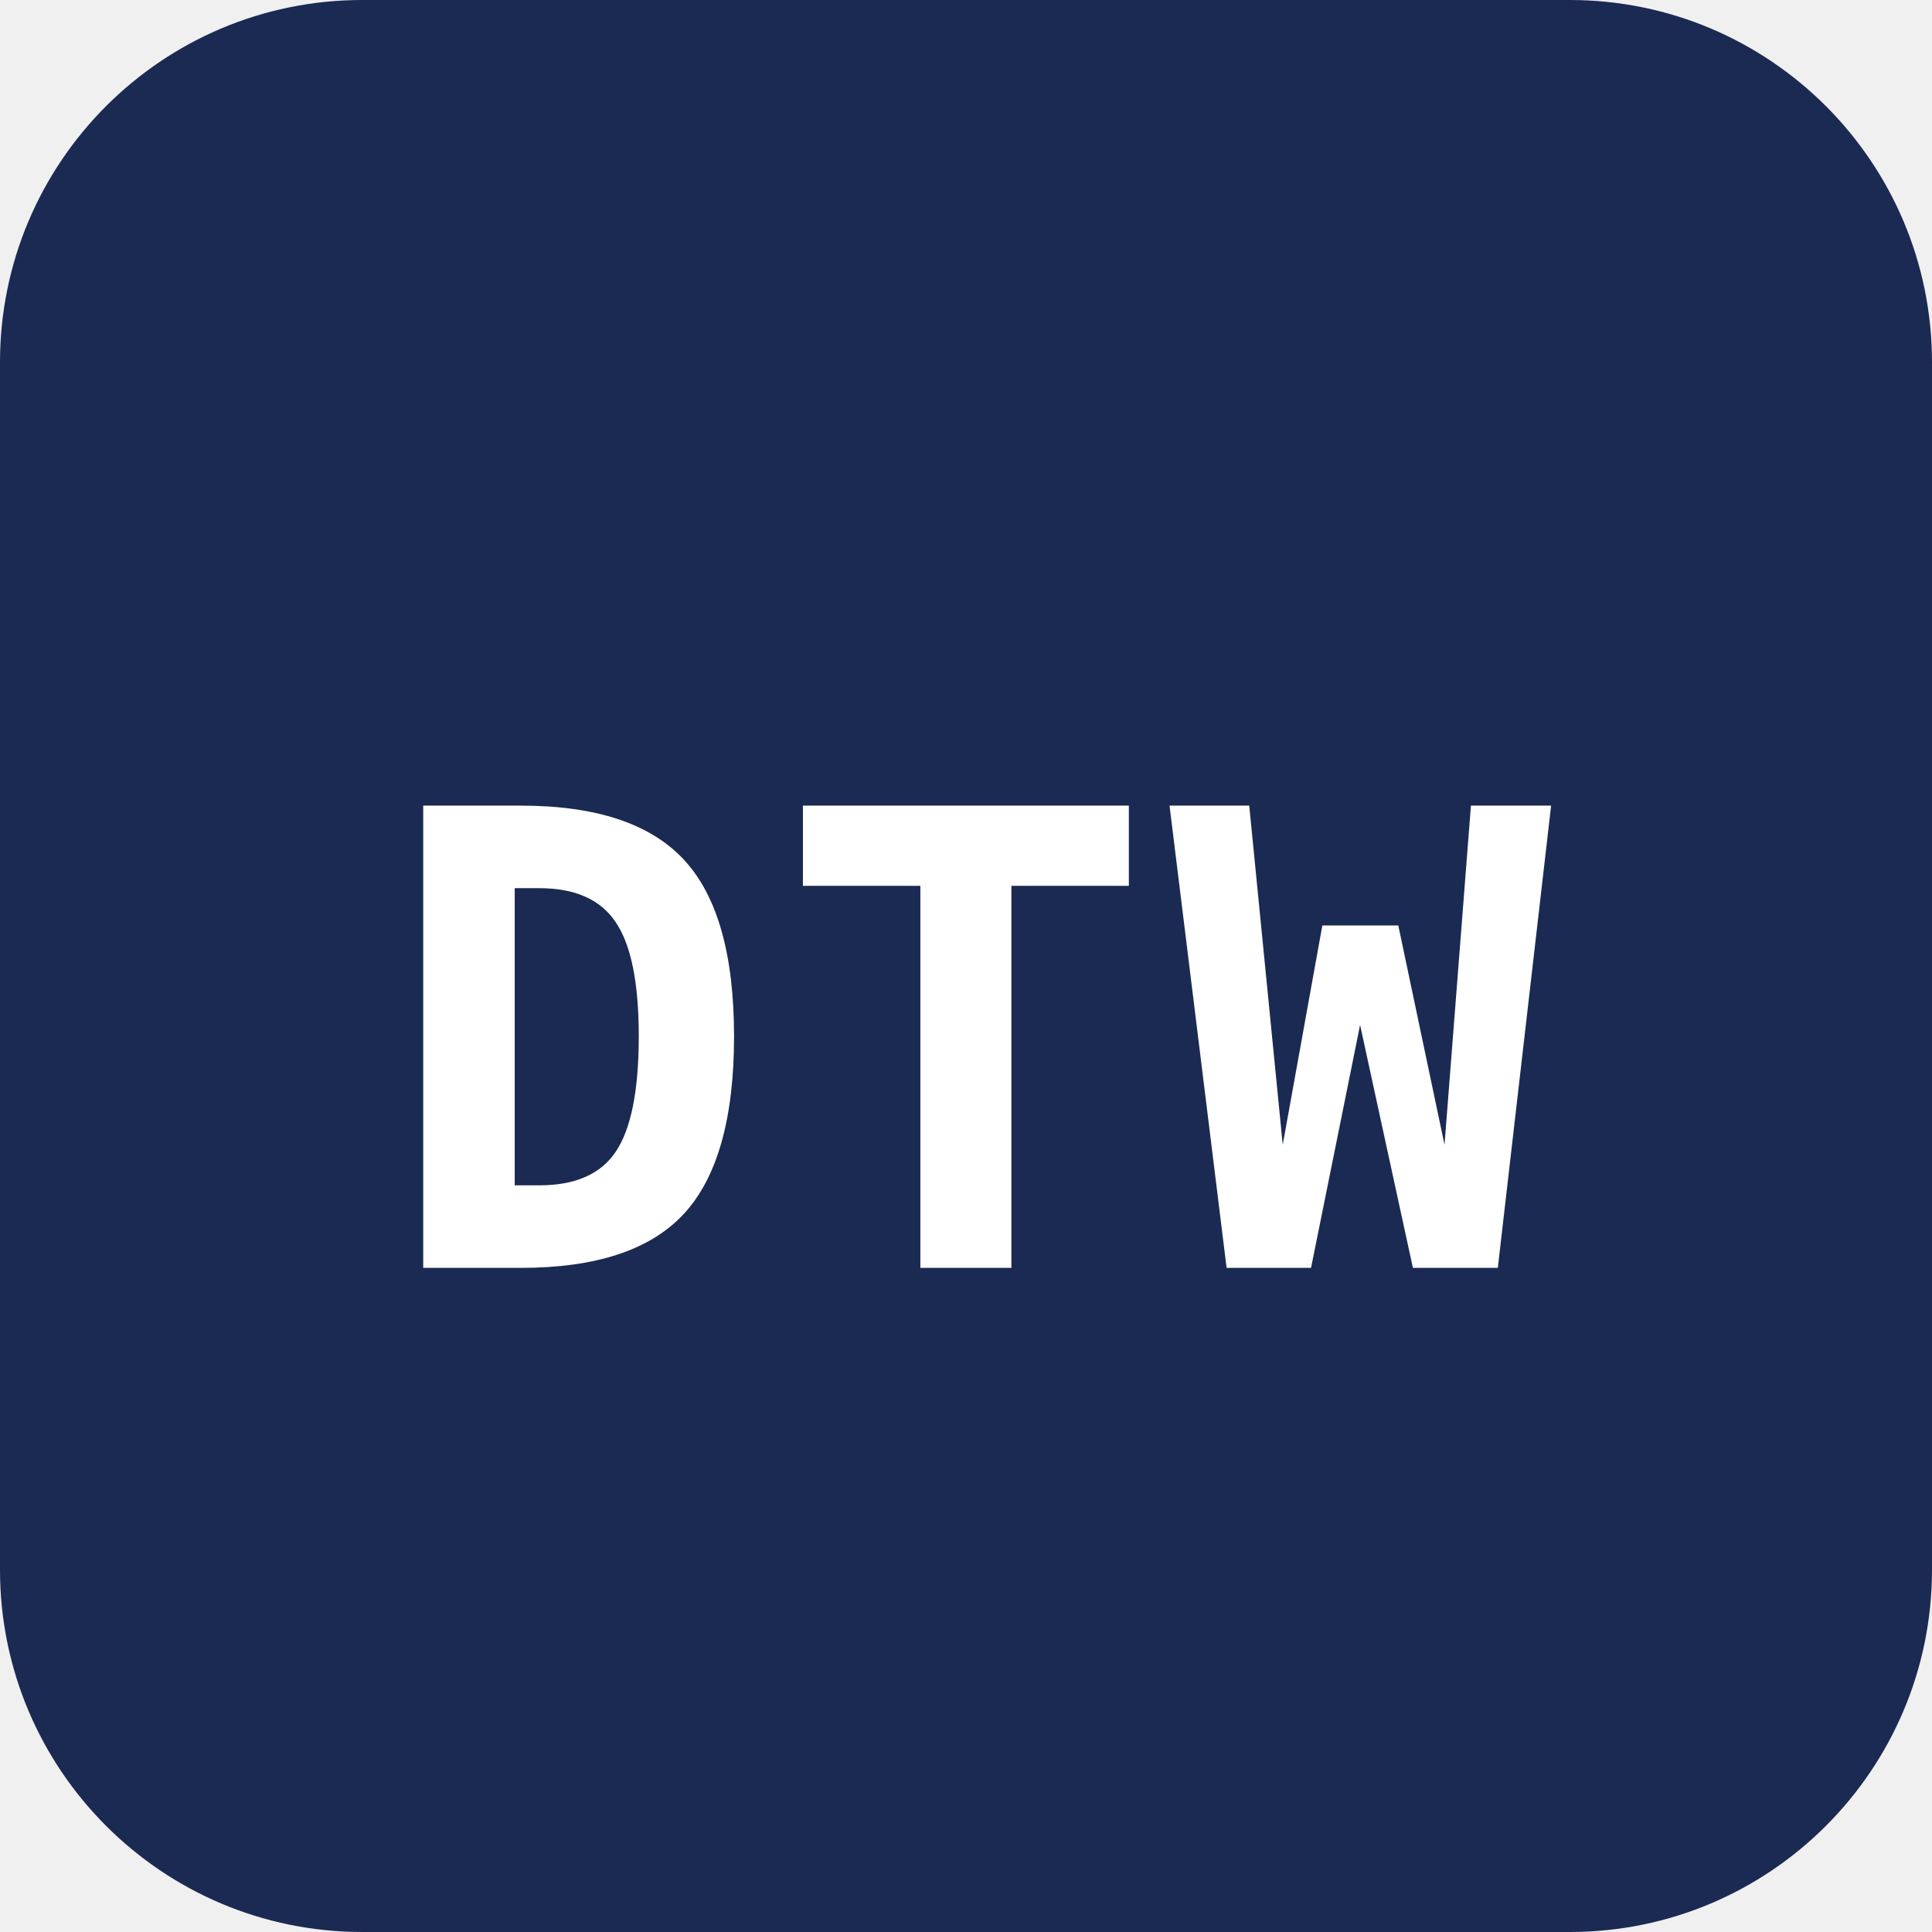
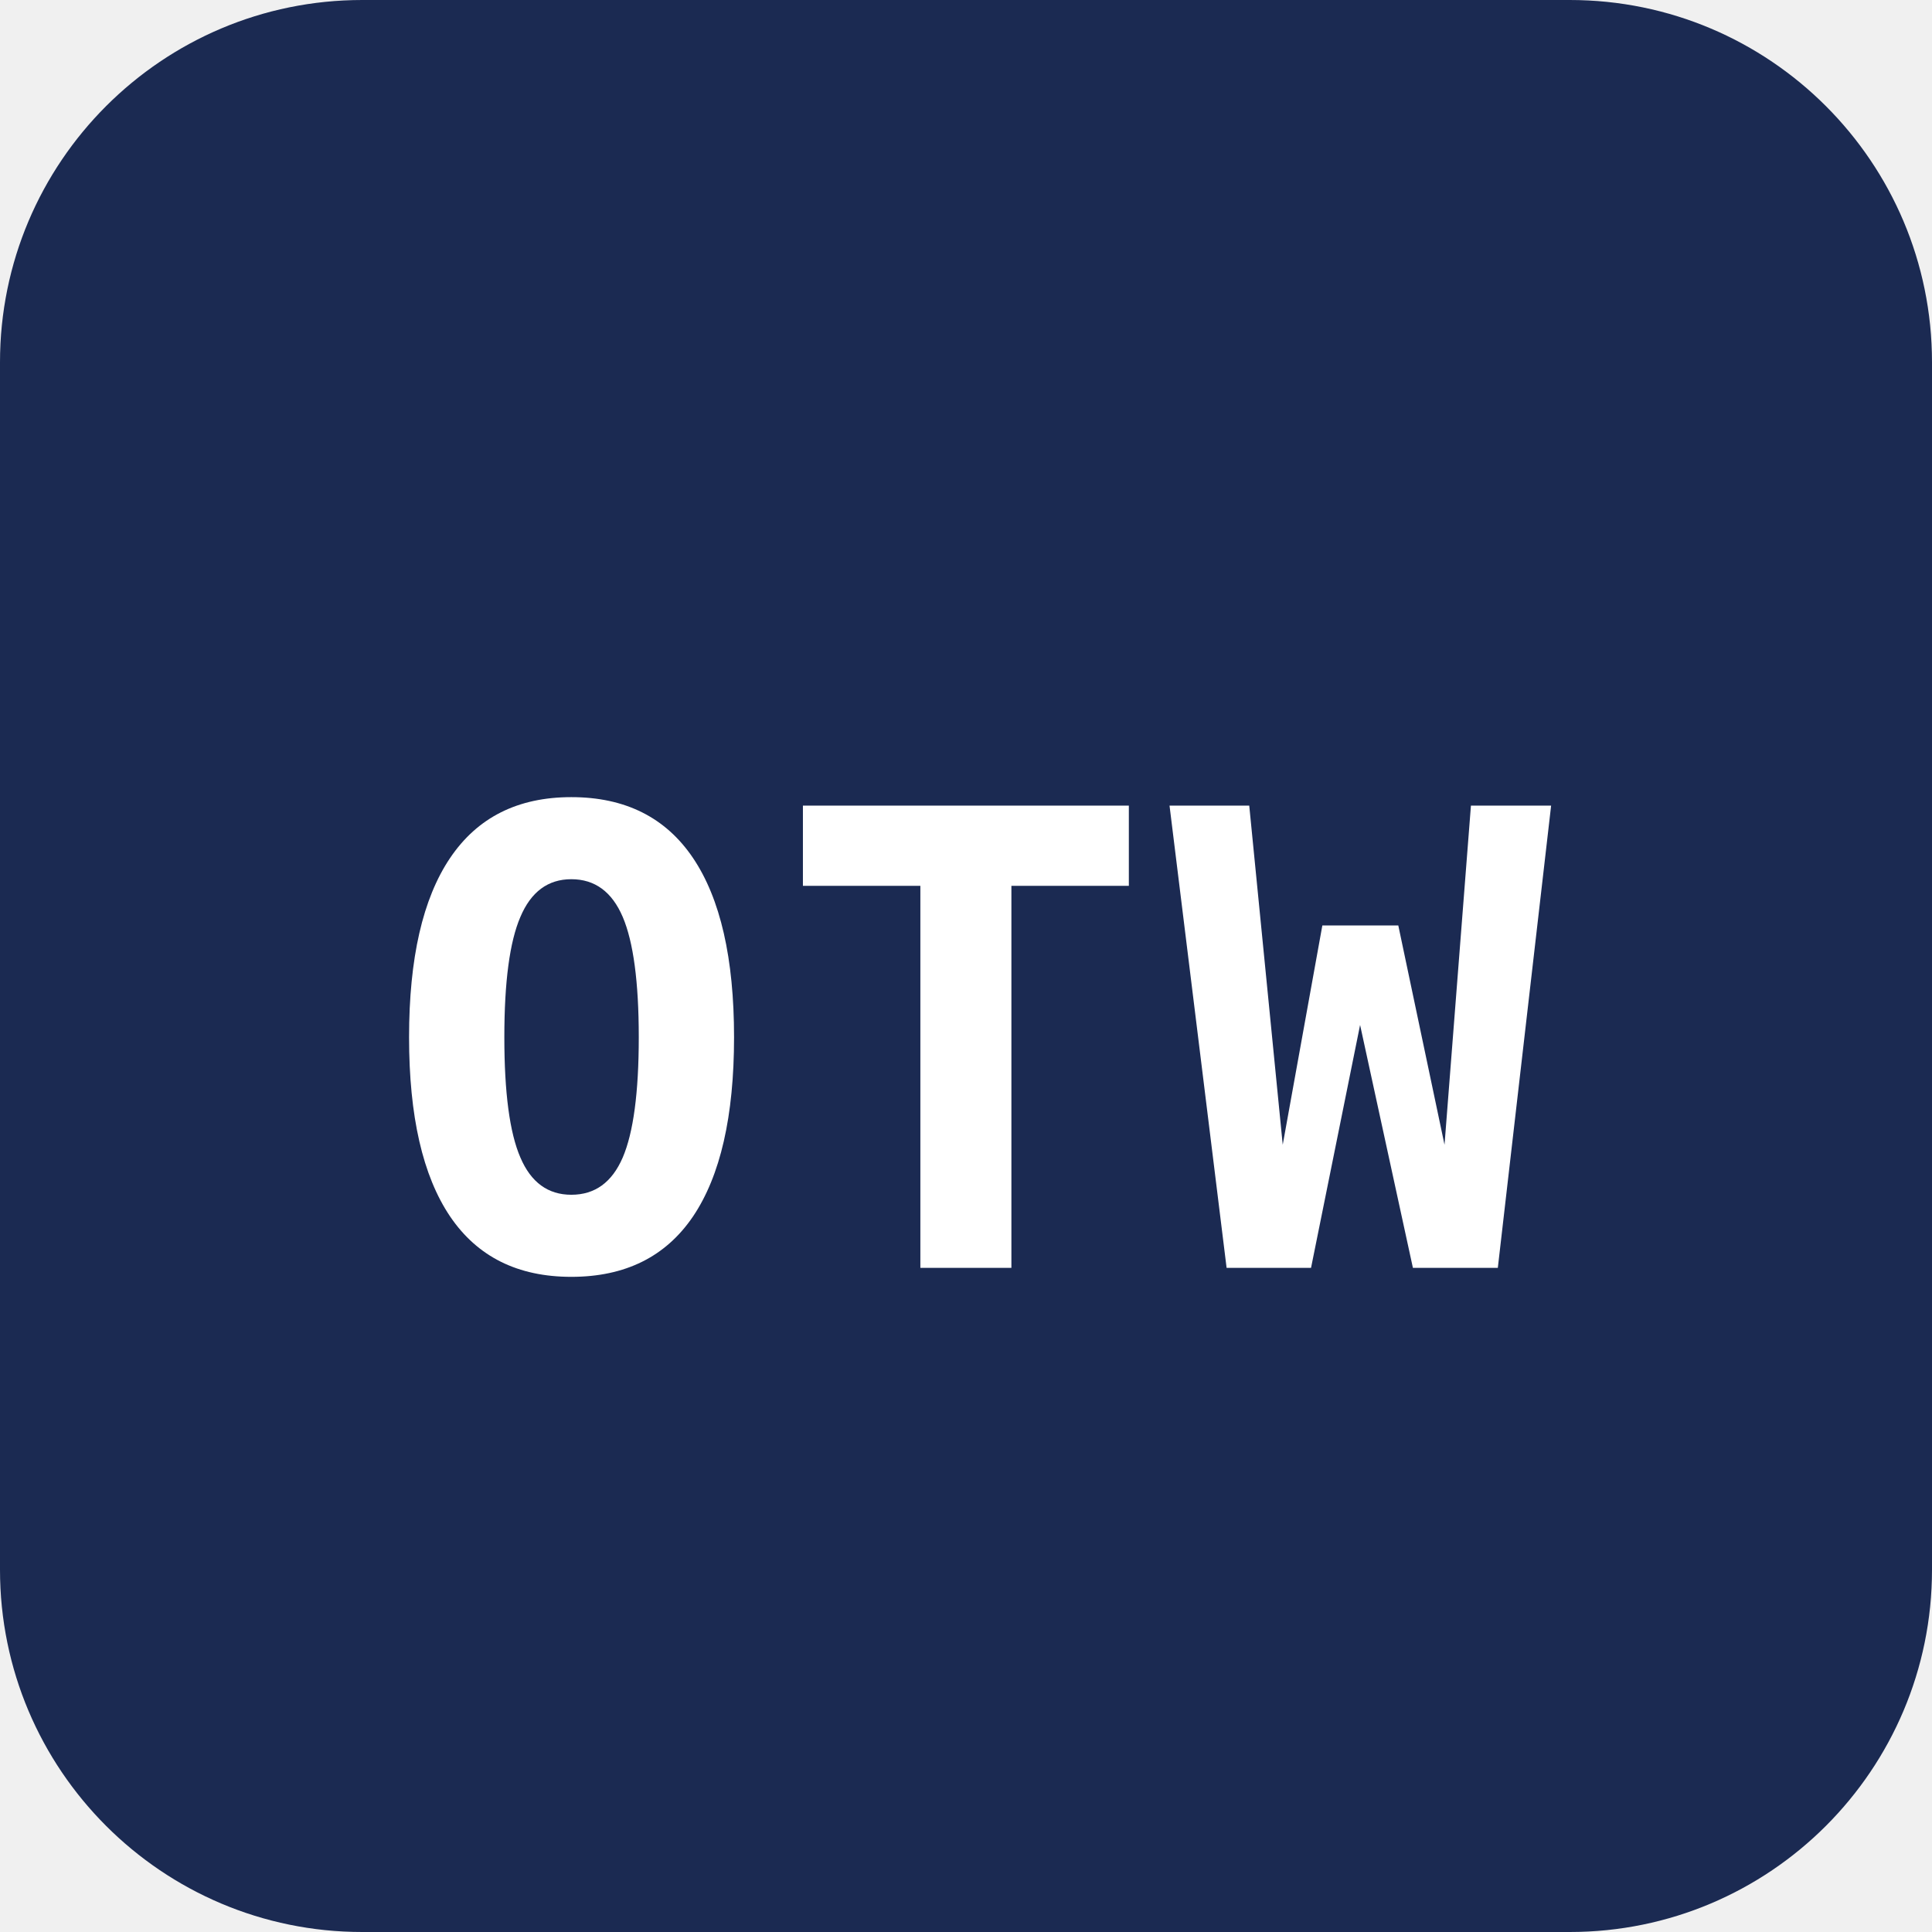
- <svg xmlns="http://www.w3.org/2000/svg" viewBox="0 0 64 64" role="img" aria-label="DTW">
+ <svg xmlns="http://www.w3.org/2000/svg" viewBox="0 0 64 64" role="img" aria-label="OTW">
  <rect width="64" height="64" rx="12" fill="#1B2A52" />
-   <text x="32" y="42" text-anchor="middle" font-family="'IBM Plex Mono','SF Mono',Menlo,monospace" font-weight="600" font-size="21" letter-spacing="0.02em" fill="#FFFFFF">DTW</text>
+   <text x="32" y="42" text-anchor="middle" font-family="'IBM Plex Mono','SF Mono',Menlo,monospace" font-weight="600" font-size="21" letter-spacing="0.02em" fill="#FFFFFF">OTW</text>
</svg>
